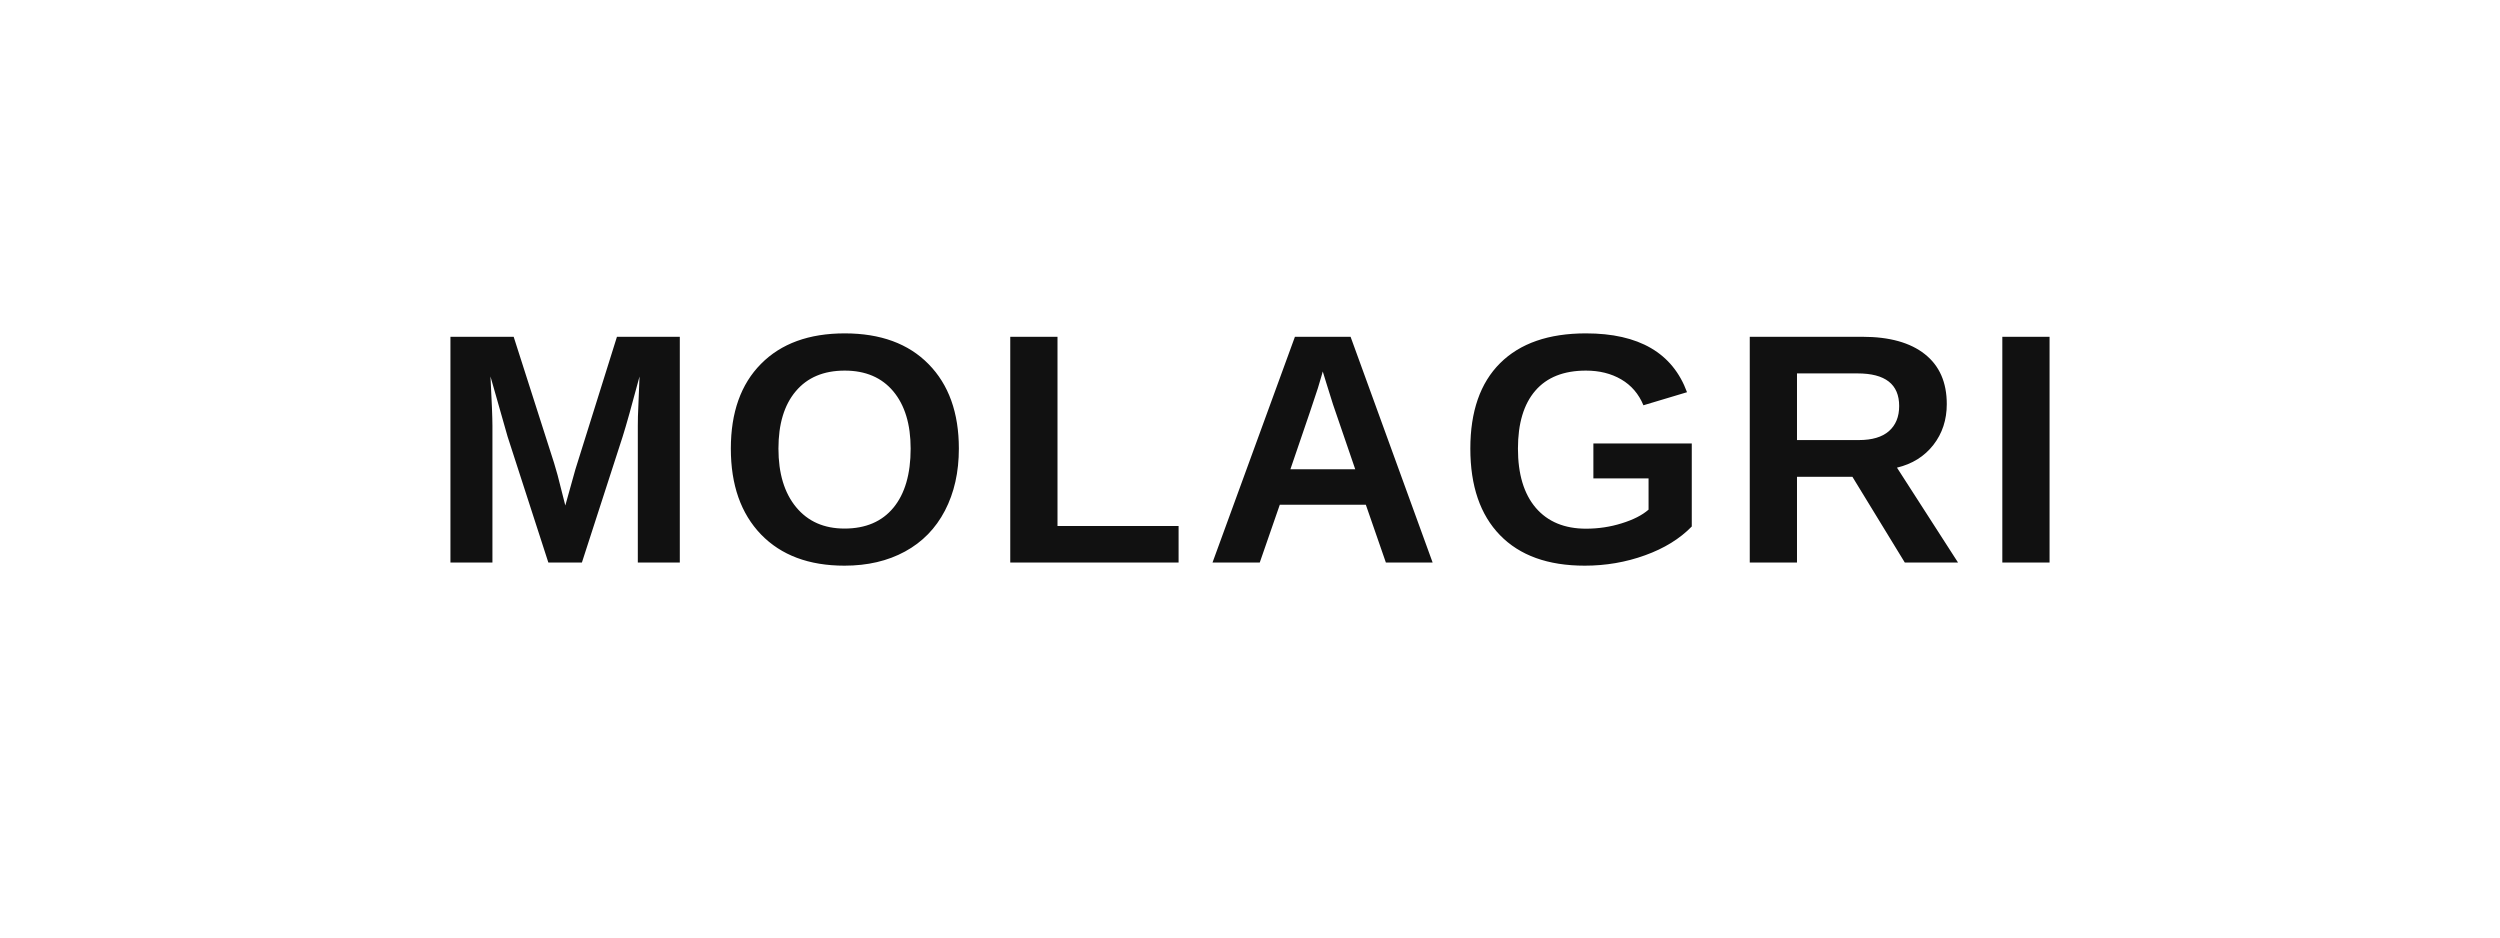
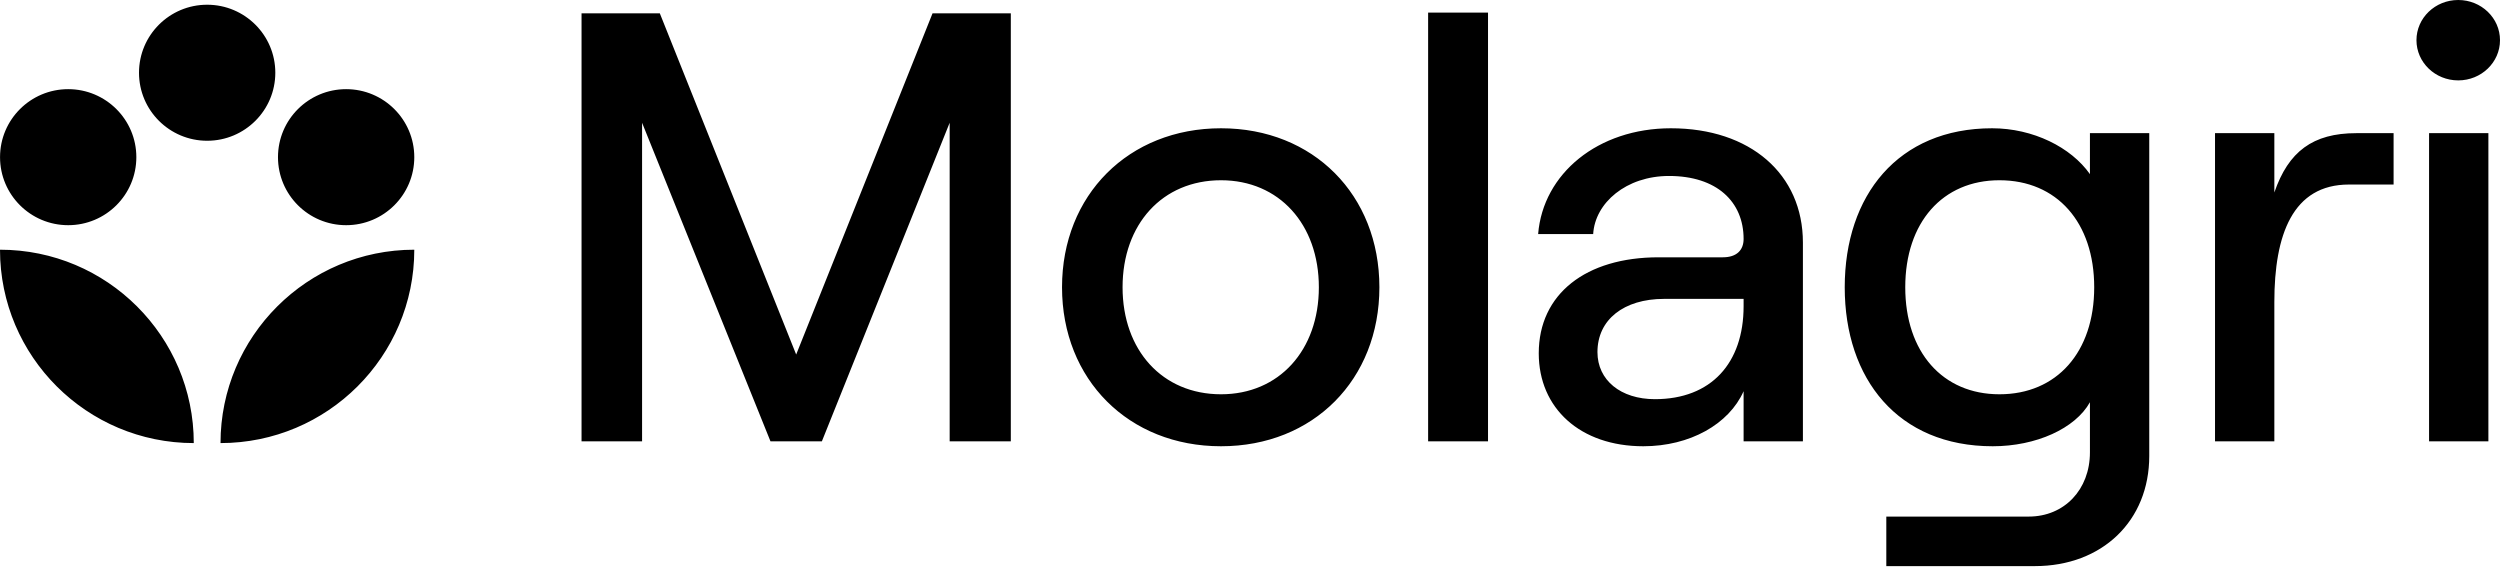
- <svg xmlns="http://www.w3.org/2000/svg" width="320" height="120" viewBox="0 0 320 120" role="img" aria-label="MOLAGRI">
-   <rect width="320" height="120" fill="none" />
-   <text x="160" y="72" text-anchor="middle" fill="#111" font-family="Arial, Helvetica, sans-serif" font-size="42" font-weight="700" letter-spacing="2">MOLAGRI</text>
+ <svg xmlns="http://www.w3.org/2000/svg" width="1408" height="319" viewBox="0 0 1408 319" fill="currentColor" aria-label="Molagri">
+   <path d="M1121.95 72.243C1145.02 72.243 1166.38 82.92 1177.05 98.073V74.998H1210.46V256.84C1210.46 293.346 1183.94 318.832 1146.06 318.832H1062.37V290.936H1142.61C1162.59 290.935 1177.05 275.782 1177.05 254.773V226.533C1168.79 241.342 1146.74 251.33 1122.29 251.33C1068.91 251.33 1038.95 213.446 1038.95 161.786C1038.95 110.127 1068.91 72.243 1121.95 72.243ZM687.677 72.243C739.681 72.243 776.876 109.782 776.876 161.786C776.876 213.79 739.681 251.33 687.677 251.33C635.673 251.33 598.134 213.79 598.134 161.786C598.134 109.782 635.673 72.243 687.677 72.243ZM941.014 72.243C985.785 72.243 1015.4 98.073 1015.4 136.646V248.574H981.997V220.334C973.732 238.931 951.69 251.33 925.516 251.33C890.043 251.33 866.624 229.977 866.624 198.981C866.624 165.575 893.143 144.911 934.126 144.911H970.287C978.208 144.911 981.997 140.778 981.997 134.579C981.997 113.571 966.843 99.106 939.98 99.106C915.873 99.106 898.309 114.26 897.275 131.824H866.279C869.034 97.729 900.03 72.243 941.014 72.243ZM0 140.636C60.226 140.636 109.133 189.443 109.133 249.546C48.907 249.546 9.65549e-05 200.739 0 140.636ZM233.327 140.636C233.327 200.739 184.42 249.546 124.194 249.546C124.194 189.443 173.101 140.636 233.327 140.636ZM448.407 199.67L525.208 7.497H569.291V248.574H534.851V69.144L462.872 248.574H433.942L361.619 69.144V248.574H327.524V7.497H371.606L448.407 199.67ZM838.052 248.574H804.317V7.102H838.052V248.574ZM1280.91 108.405C1288.83 85.331 1302.61 74.998 1327.06 74.998H1348.07V103.928H1322.93C1291.24 103.928 1280.91 132.168 1280.91 170.052V248.574H1247.5V74.998H1280.91V108.405ZM1401.46 248.574H1368.05V74.998H1401.46V248.574ZM937.226 168.33C914.495 168.33 899.686 180.04 899.686 198.293C899.686 214.135 912.773 224.812 932.06 224.812C963.744 224.811 981.997 204.492 981.997 172.463V168.33H937.226ZM687.677 101.517C654.615 101.517 632.229 126.313 632.229 161.786C632.229 197.259 654.615 222.056 687.677 222.056C720.394 222.056 742.78 197.259 742.78 161.786C742.78 126.313 720.394 101.517 687.677 101.517ZM1126.08 101.517C1094.05 101.517 1073.04 125.28 1073.04 161.786C1073.04 198.292 1094.05 222.056 1126.08 222.056C1158.45 222.056 1179.46 198.292 1179.46 161.786C1179.46 125.28 1158.45 101.517 1126.08 101.517ZM38.403 50.213C59.602 50.213 76.788 67.364 76.788 88.519C76.788 109.675 59.602 126.825 38.403 126.825C17.204 126.825 0.019 109.675 0.019 88.519C0.019 67.364 17.204 50.213 38.403 50.213ZM194.942 50.213C216.142 50.213 233.327 67.364 233.327 88.519C233.327 109.675 216.141 126.825 194.942 126.825C173.743 126.825 156.558 109.675 156.558 88.519C156.558 67.364 173.743 50.213 194.942 50.213ZM116.673 2.663C137.872 2.663 155.058 19.814 155.058 40.97C155.057 62.125 137.872 79.275 116.673 79.275C95.474 79.275 78.288 62.125 78.288 40.97C78.288 19.814 95.474 2.663 116.673 2.663ZM1384.47 0C1397.47 0 1408 10.135 1408 22.638C1408 35.14 1397.47 45.276 1384.47 45.276C1371.48 45.276 1360.95 35.14 1360.95 22.638C1360.95 10.135 1371.48 0 1384.47 0Z" />
</svg>
